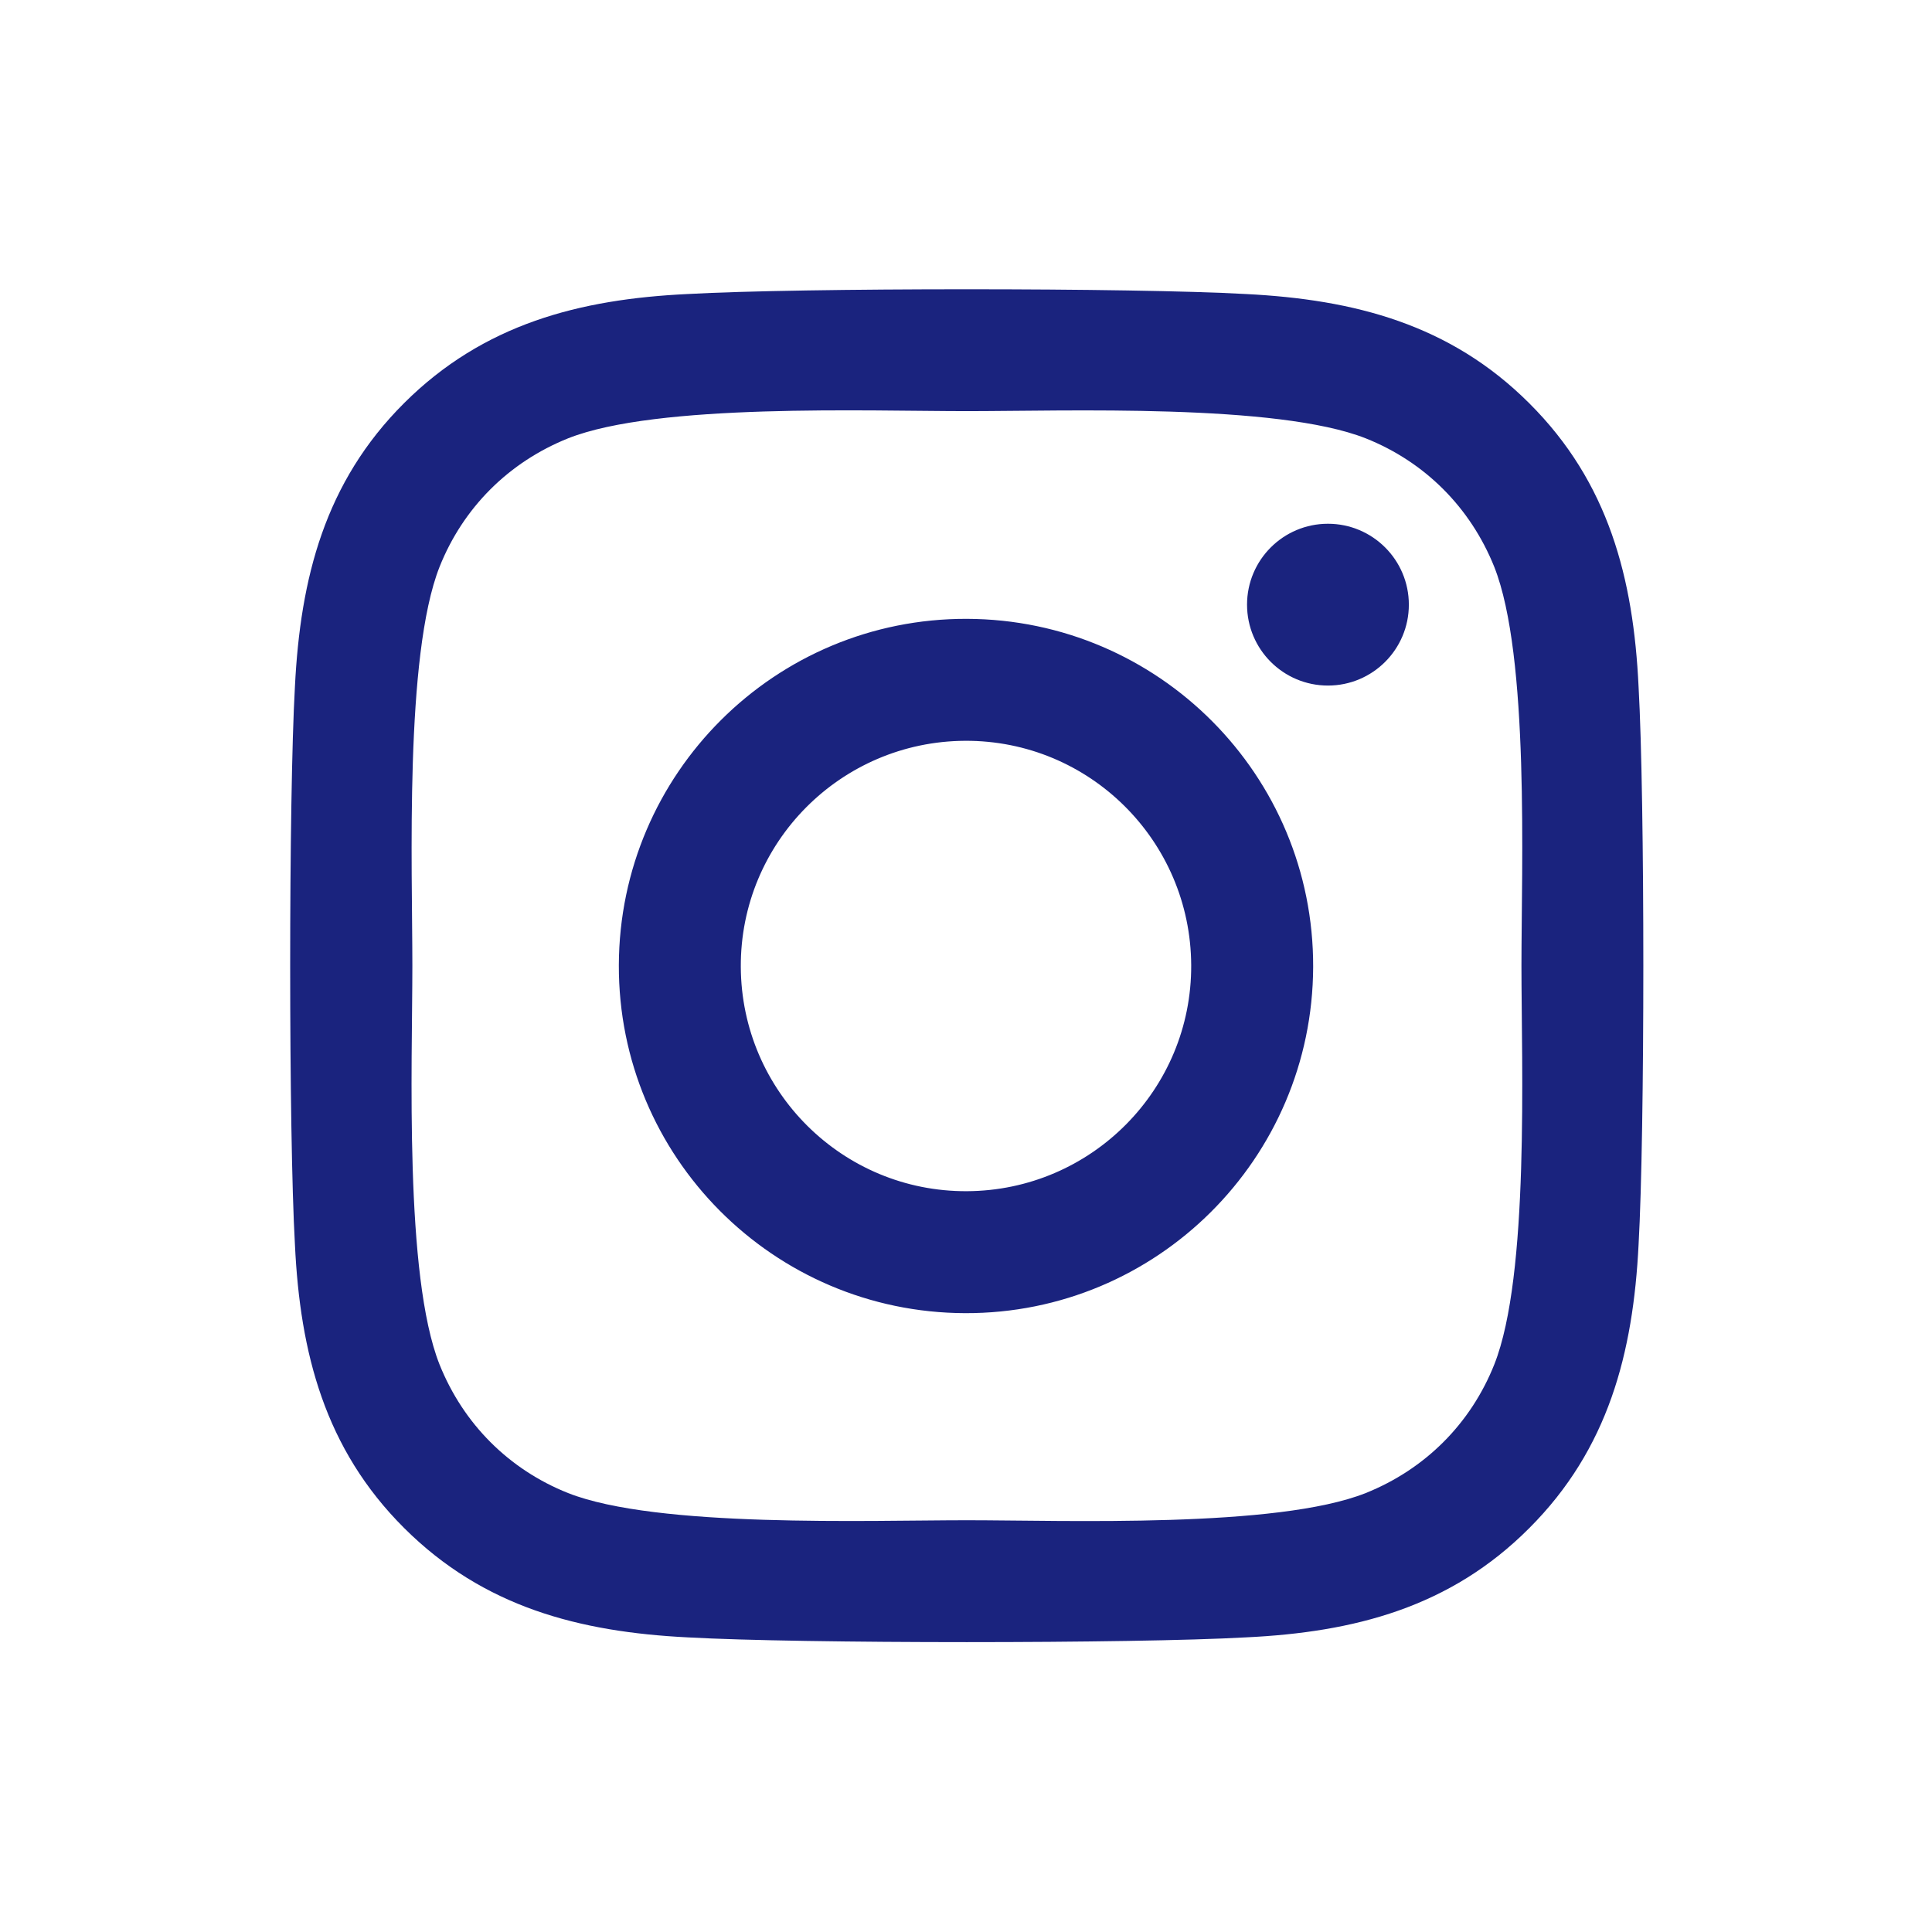
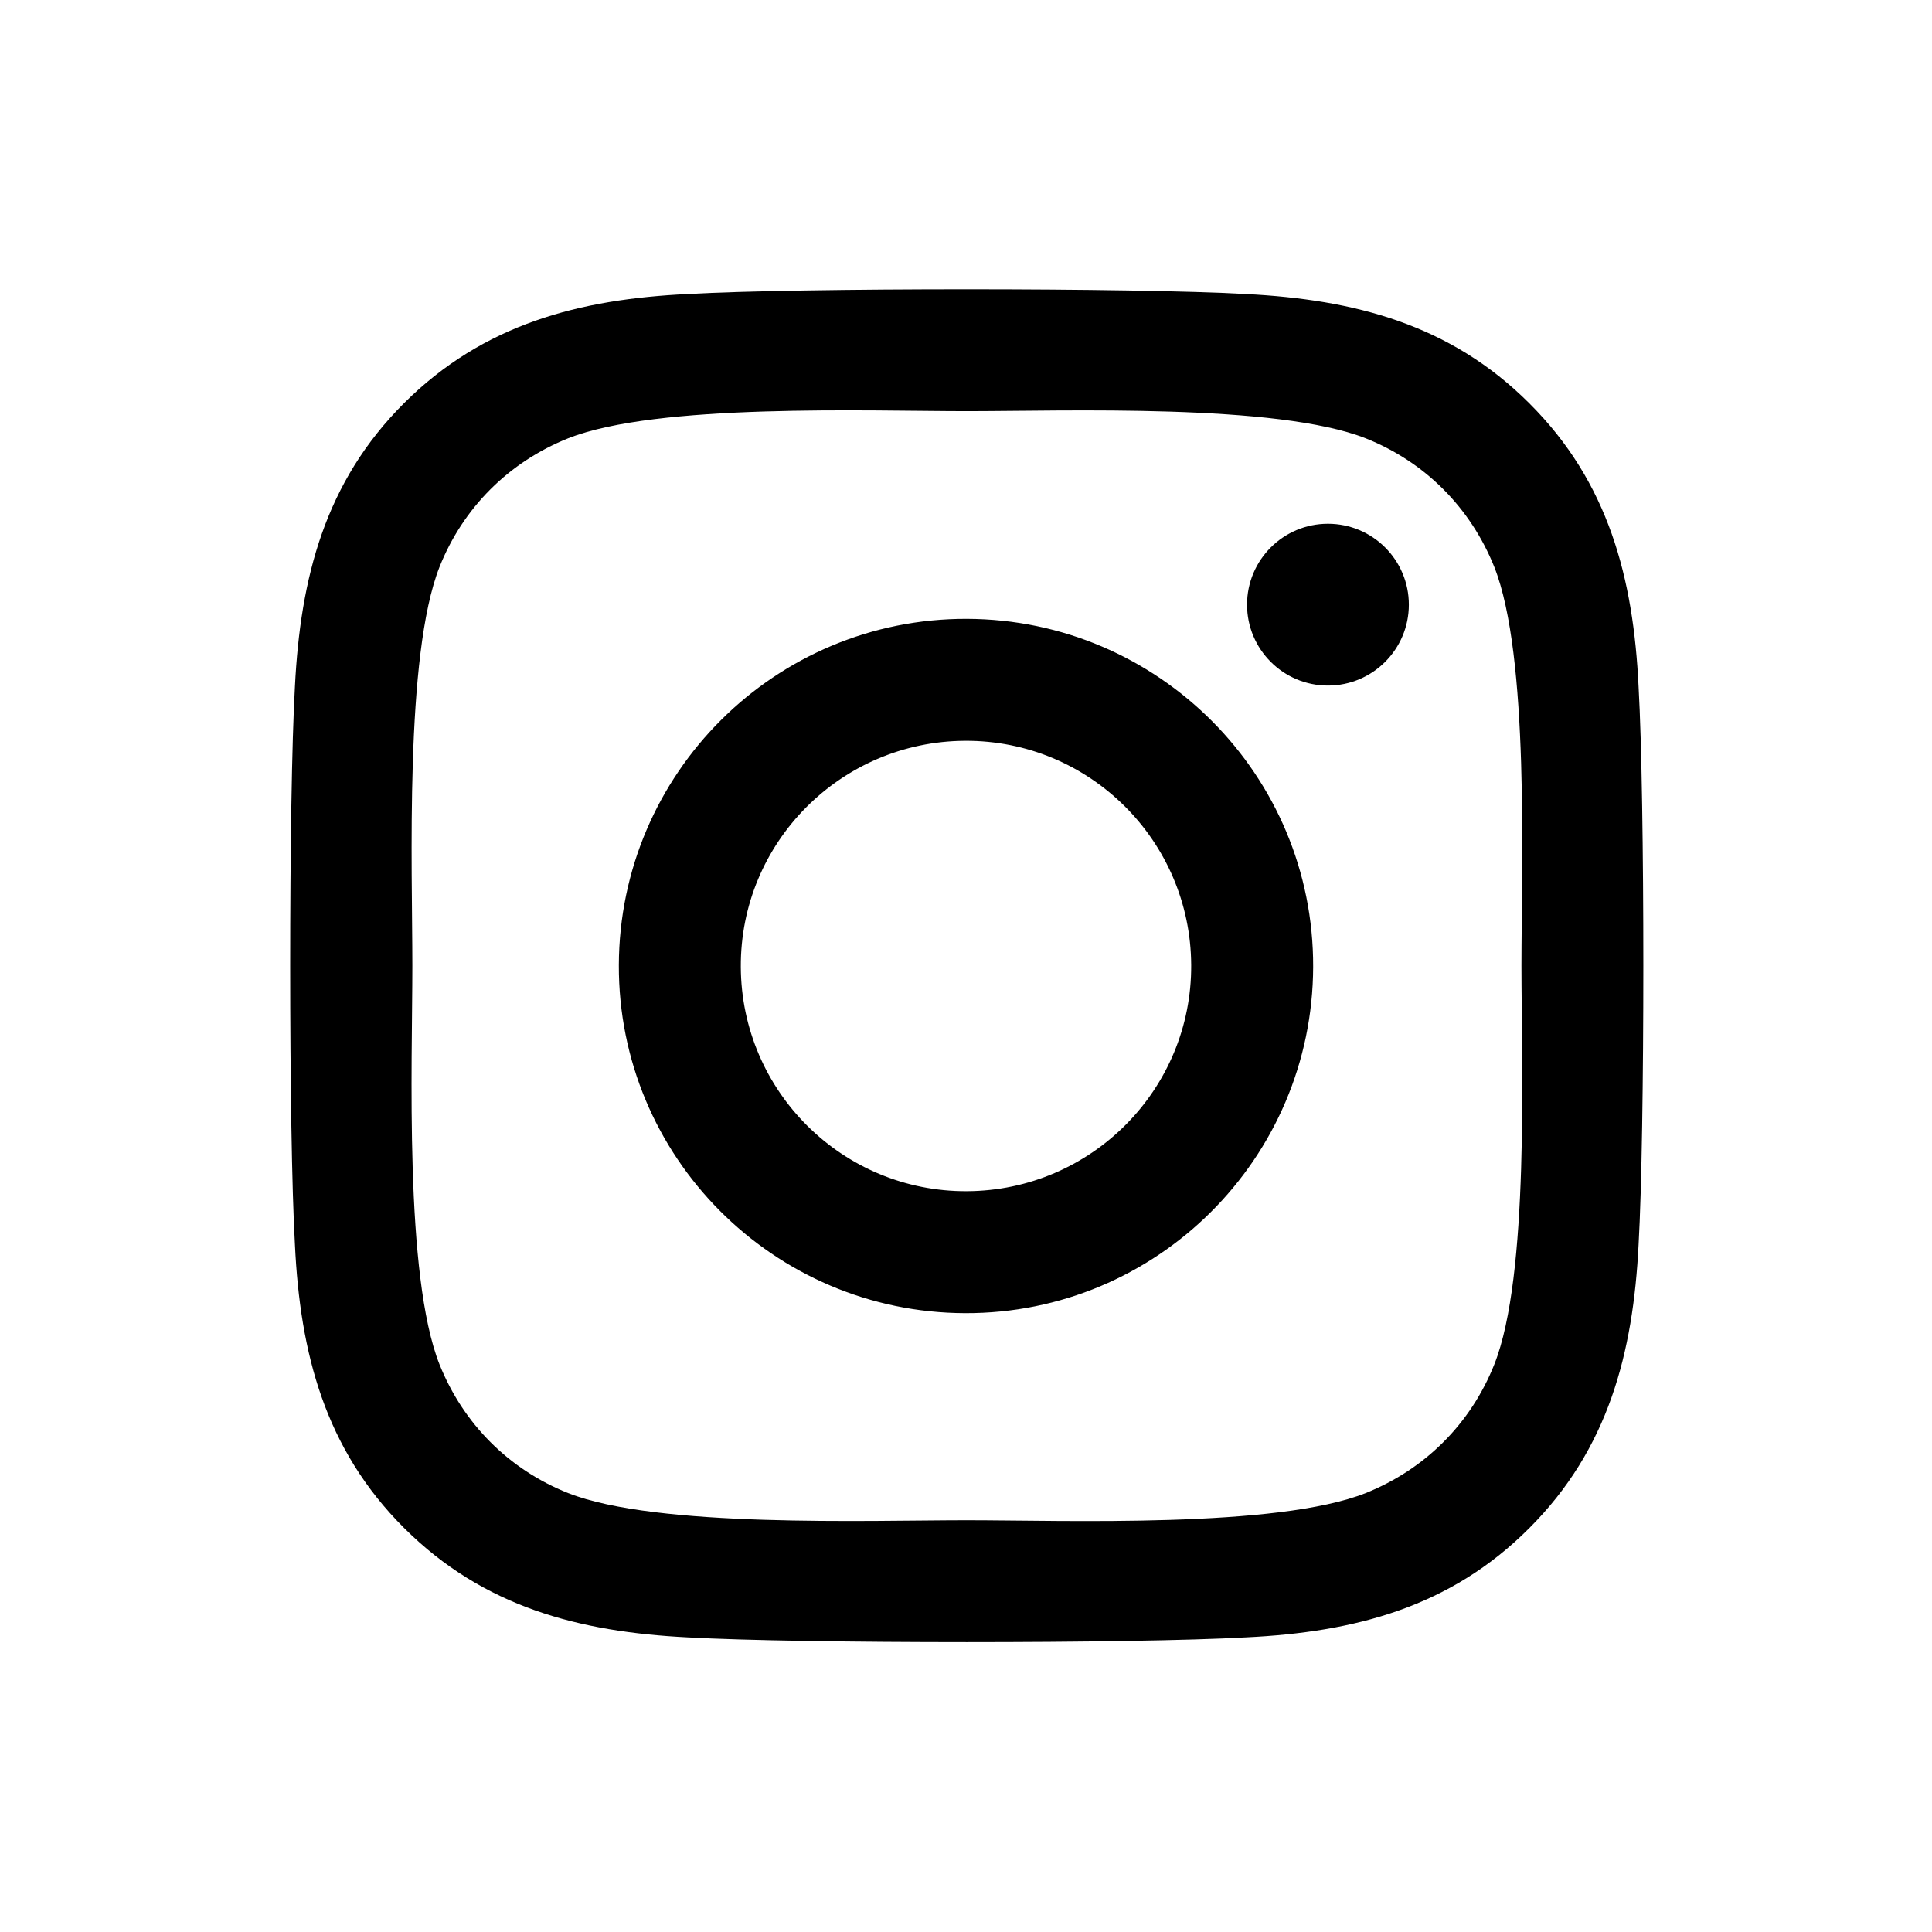
<svg xmlns="http://www.w3.org/2000/svg" viewBox="0 0 640 640">
-   <path fill="#1a237e" d="M320.3 205C256.8 204.8 205.2 256.2 205 319.7C204.8 383.2 256.2 434.8 319.7 435C383.2 435.2 434.8 383.8 435 320.3C435.2 256.8 383.8 205.2 320.3 205zM319.7 245.4C360.9 245.2 394.4 278.5 394.6 319.7C394.8 360.9 361.5 394.4 320.3 394.6C279.1 394.8 245.6 361.5 245.4 320.3C245.2 279.1 278.5 245.6 319.7 245.4zM413.1 200.3C413.1 185.5 425.1 173.5 439.9 173.5C454.7 173.5 466.7 185.5 466.7 200.3C466.7 215.1 454.7 227.1 439.9 227.1C425.1 227.1 413.1 215.1 413.1 200.3zM542.8 227.5C541.1 191.6 532.9 159.8 506.6 133.6C480.4 107.4 448.6 99.2 412.7 97.4C375.7 95.3 264.8 95.3 227.8 97.4C192 99.1 160.2 107.3 133.9 133.5C107.6 159.7 99.5 191.5 97.7 227.4C95.6 264.4 95.6 375.3 97.7 412.3C99.4 448.2 107.6 480 133.9 506.2C160.2 532.4 191.9 540.6 227.8 542.4C264.8 544.5 375.7 544.5 412.7 542.4C448.6 540.7 480.4 532.5 506.6 506.2C532.8 480 541 448.2 542.8 412.3C544.9 375.3 544.9 264.5 542.8 227.5zM495 452C487.2 471.6 472.1 486.7 452.4 494.6C422.9 506.3 352.9 503.6 320.3 503.6C287.7 503.6 217.6 506.2 188.2 494.6C168.6 486.8 153.5 471.7 145.6 452C133.9 422.5 136.6 352.5 136.6 319.9C136.6 287.3 134 217.2 145.6 187.8C153.4 168.2 168.5 153.1 188.2 145.2C217.7 133.5 287.7 136.2 320.3 136.2C352.9 136.2 423 133.6 452.4 145.2C472 153 487.1 168.1 495 187.8C506.7 217.3 504 287.3 504 319.9C504 352.5 506.7 422.6 495 452z" />
+   <path fill="currentColor" d="M320.3 205C256.8 204.8 205.2 256.2 205 319.7C204.8 383.2 256.2 434.8 319.7 435C383.2 435.2 434.8 383.8 435 320.3C435.2 256.8 383.8 205.2 320.3 205zM319.7 245.4C360.9 245.2 394.4 278.5 394.6 319.7C394.8 360.9 361.5 394.4 320.3 394.6C279.1 394.8 245.6 361.5 245.4 320.3C245.2 279.1 278.5 245.6 319.7 245.4zM413.1 200.3C413.1 185.5 425.1 173.5 439.9 173.5C454.7 173.5 466.7 185.5 466.7 200.3C466.7 215.1 454.7 227.1 439.9 227.1C425.1 227.1 413.1 215.1 413.1 200.3zM542.8 227.5C541.1 191.6 532.9 159.8 506.6 133.6C480.4 107.4 448.6 99.2 412.7 97.4C375.7 95.3 264.8 95.3 227.8 97.4C192 99.1 160.2 107.3 133.9 133.5C107.6 159.7 99.5 191.5 97.7 227.4C95.6 264.4 95.6 375.3 97.7 412.3C99.4 448.2 107.6 480 133.9 506.2C160.2 532.4 191.9 540.6 227.8 542.4C264.8 544.5 375.7 544.5 412.7 542.4C448.6 540.7 480.4 532.5 506.6 506.2C532.8 480 541 448.2 542.8 412.3C544.9 375.3 544.9 264.5 542.8 227.5zM495 452C487.2 471.6 472.1 486.7 452.4 494.6C422.9 506.3 352.9 503.6 320.3 503.6C287.7 503.6 217.6 506.2 188.2 494.6C168.6 486.8 153.5 471.7 145.6 452C133.9 422.5 136.6 352.5 136.6 319.9C136.6 287.3 134 217.2 145.6 187.8C153.4 168.2 168.5 153.1 188.2 145.2C217.7 133.5 287.7 136.2 320.3 136.2C352.9 136.2 423 133.6 452.4 145.2C472 153 487.1 168.1 495 187.8C506.7 217.3 504 287.3 504 319.9C504 352.5 506.7 422.6 495 452z" />
</svg>
